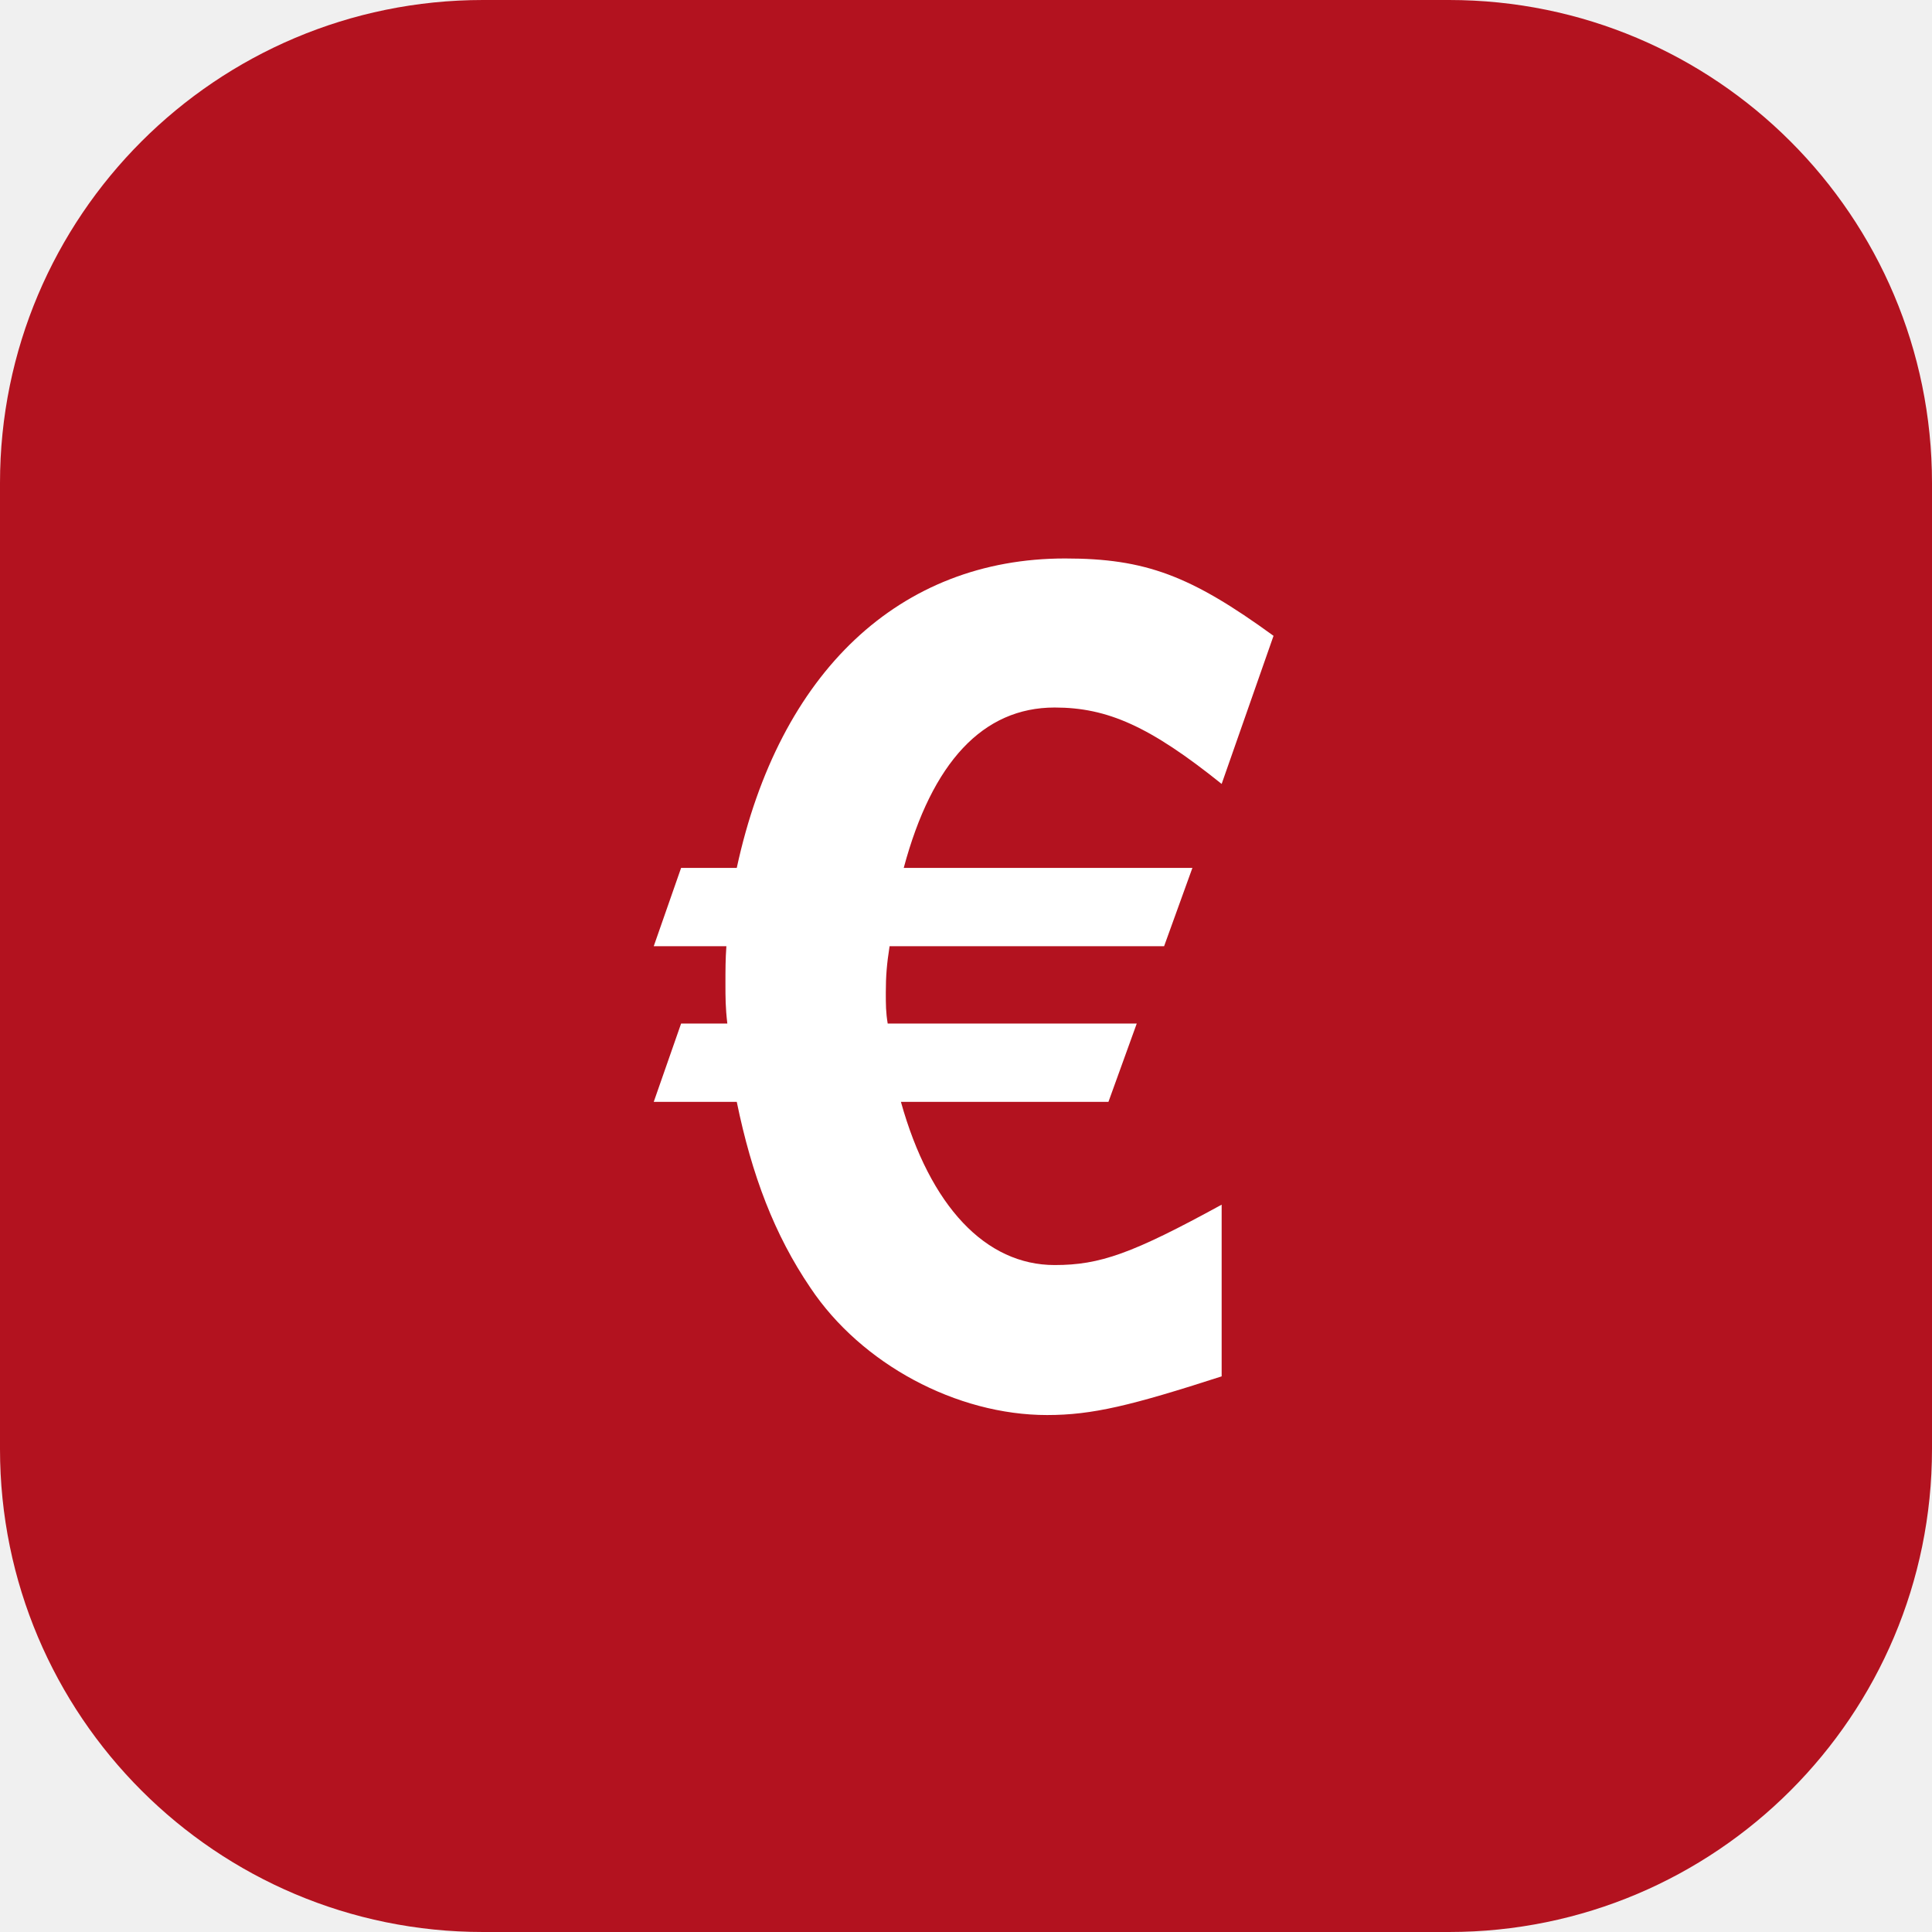
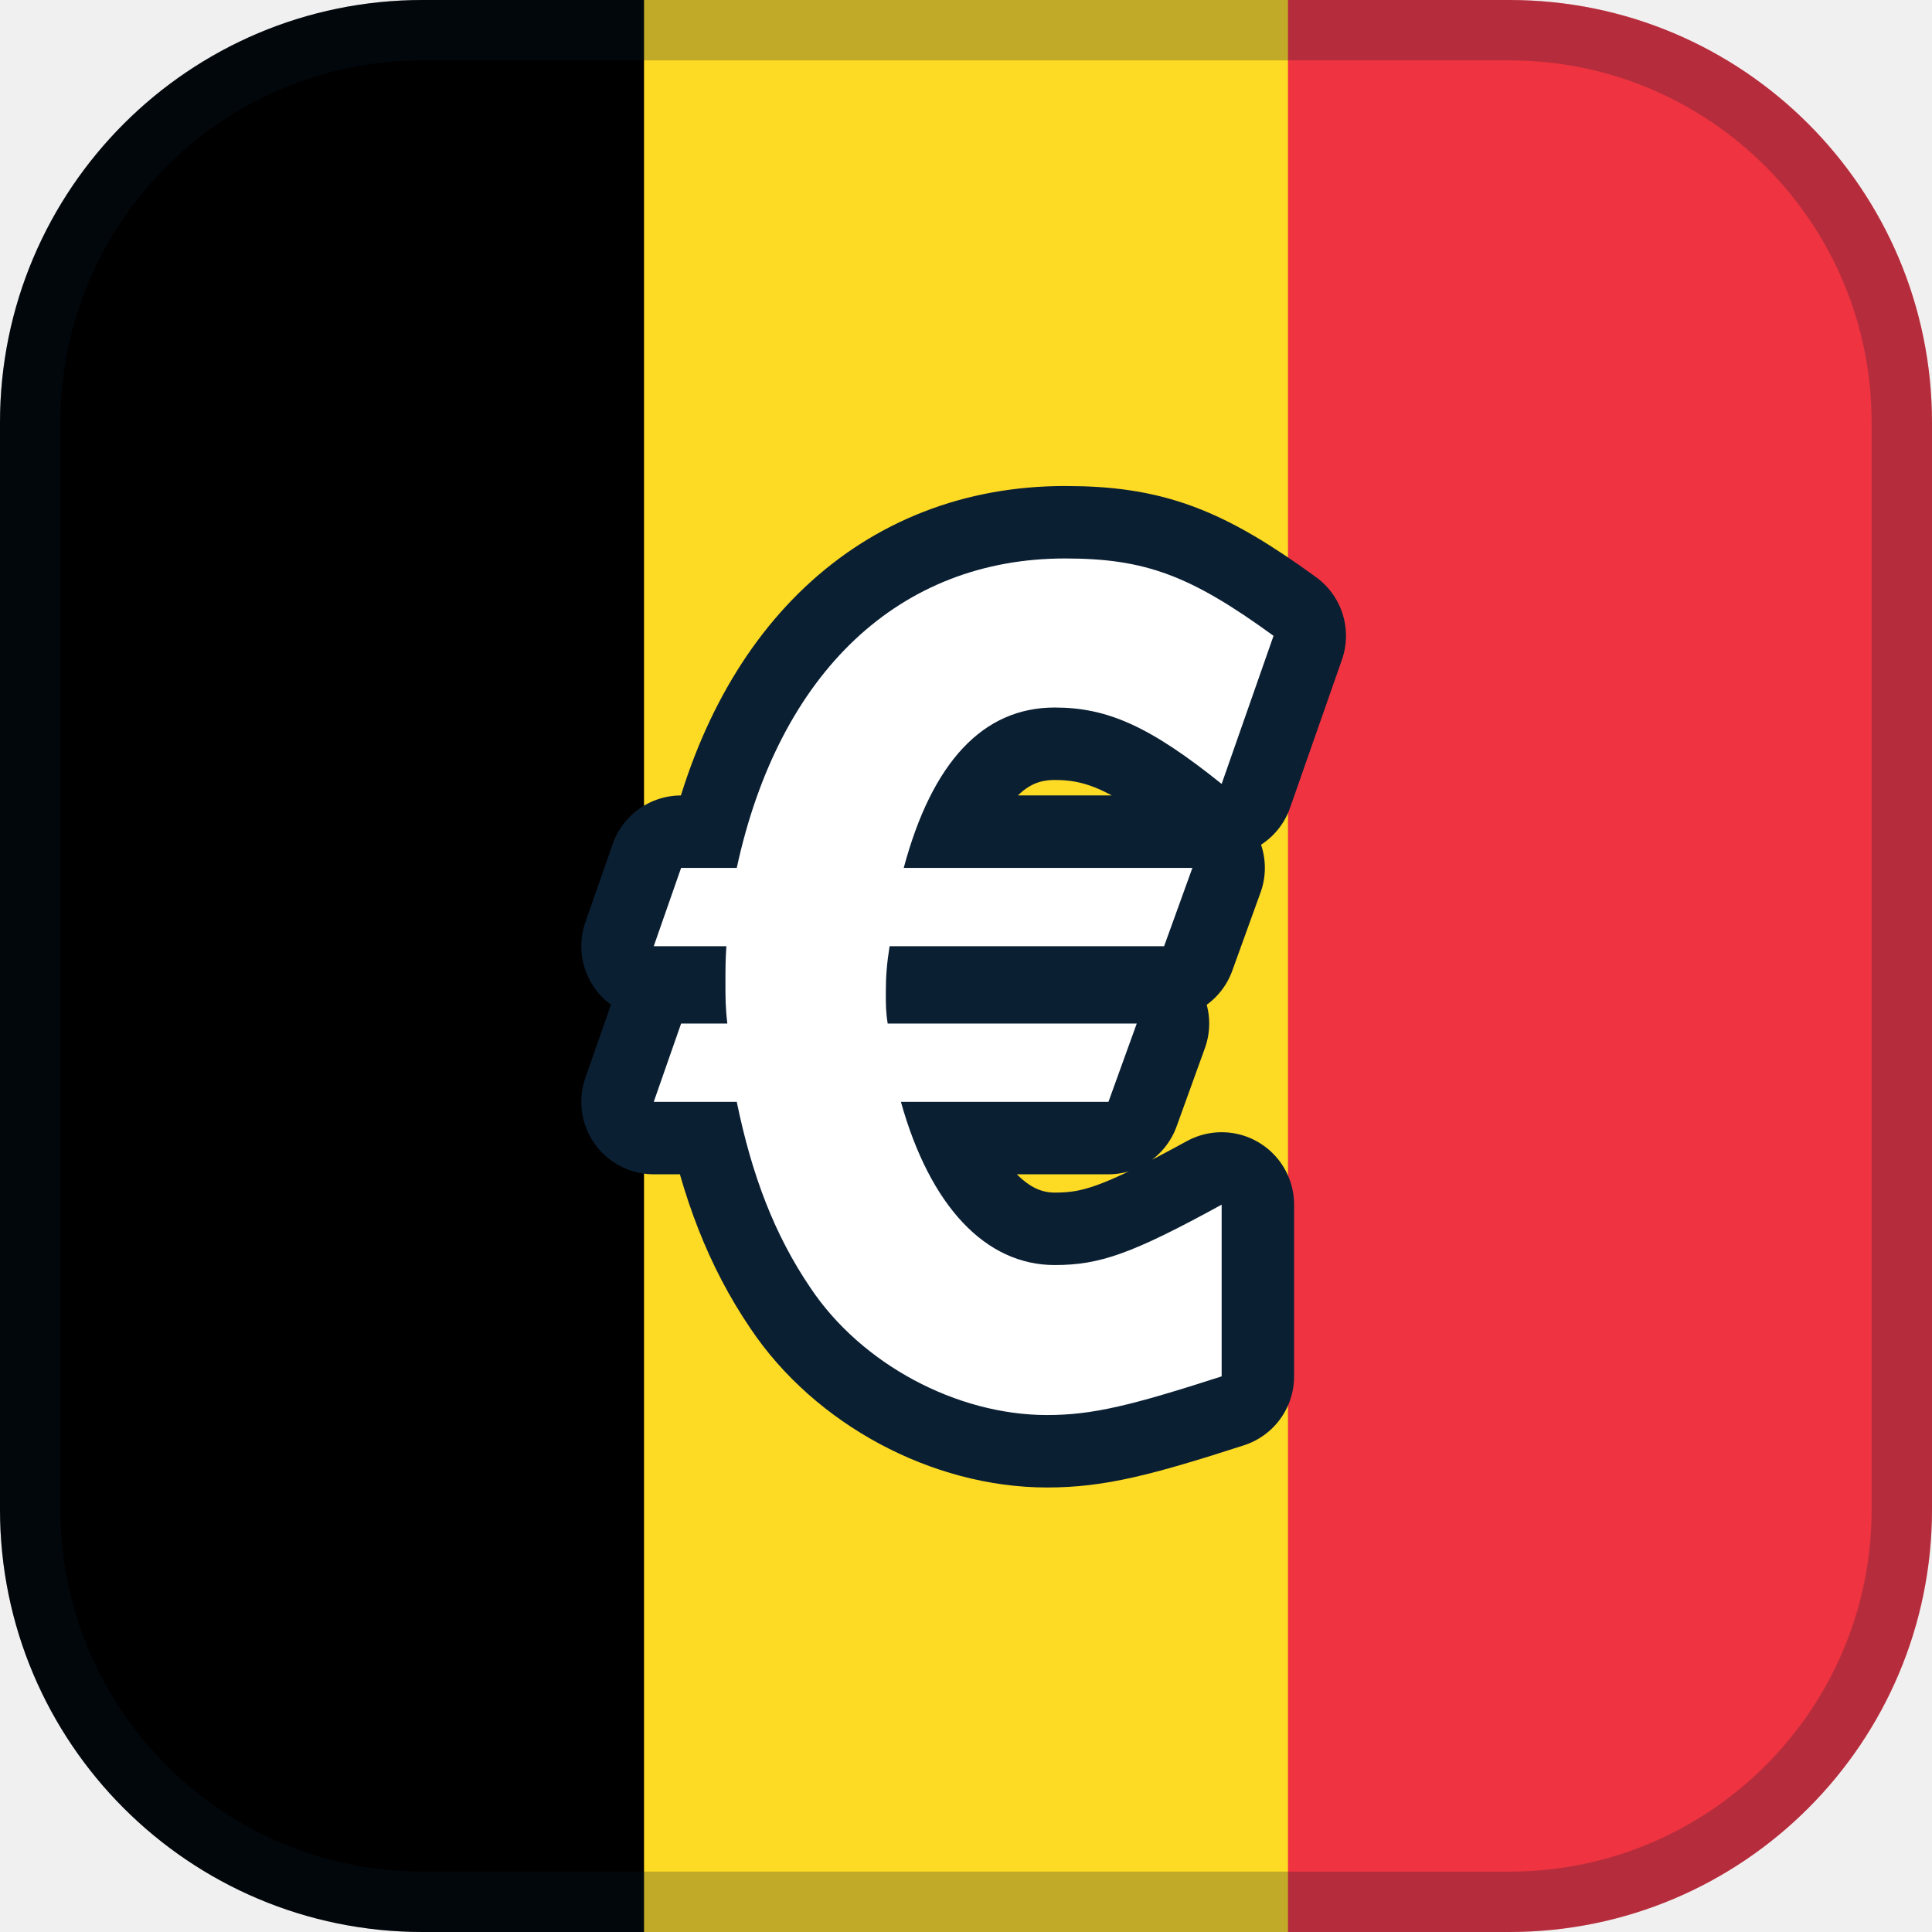
<svg xmlns="http://www.w3.org/2000/svg" viewBox="0 0 32 32">
-   <rect width="32" height="32" rx="8" fill="#B3121F" />
-   <text x="16" y="23" font-size="19" font-weight="800" fill="#fff" font-family="Helvetica, Arial, sans-serif" text-anchor="middle">€</text>
+   <defs>
+     <clipPath id="r">
+       <rect width="32" height="32" rx="7" />
+     </clipPath>
+   </defs>
+   <g clip-path="url(#r)">
+     <rect x="0.000" y="0" width="10.717" height="32" fill="#000000" />
+     <rect x="10.667" y="0" width="10.717" height="32" fill="#FDDA24" />
+     <rect x="21.333" y="0" width="10.717" height="32" fill="#EF3340" />
+   </g>
+   <rect x="0.5" y="0.5" width="31" height="31" rx="6.5" fill="none" stroke="#0B1F33" stroke-opacity=".25" />
+   <text x="16" y="23" font-size="19" font-weight="900" fill="#fff" stroke="#0B1F33" stroke-width="2.4" paint-order="stroke" stroke-linejoin="round" font-family="Helvetica, Arial, sans-serif" text-anchor="middle">€</text>
</svg>
